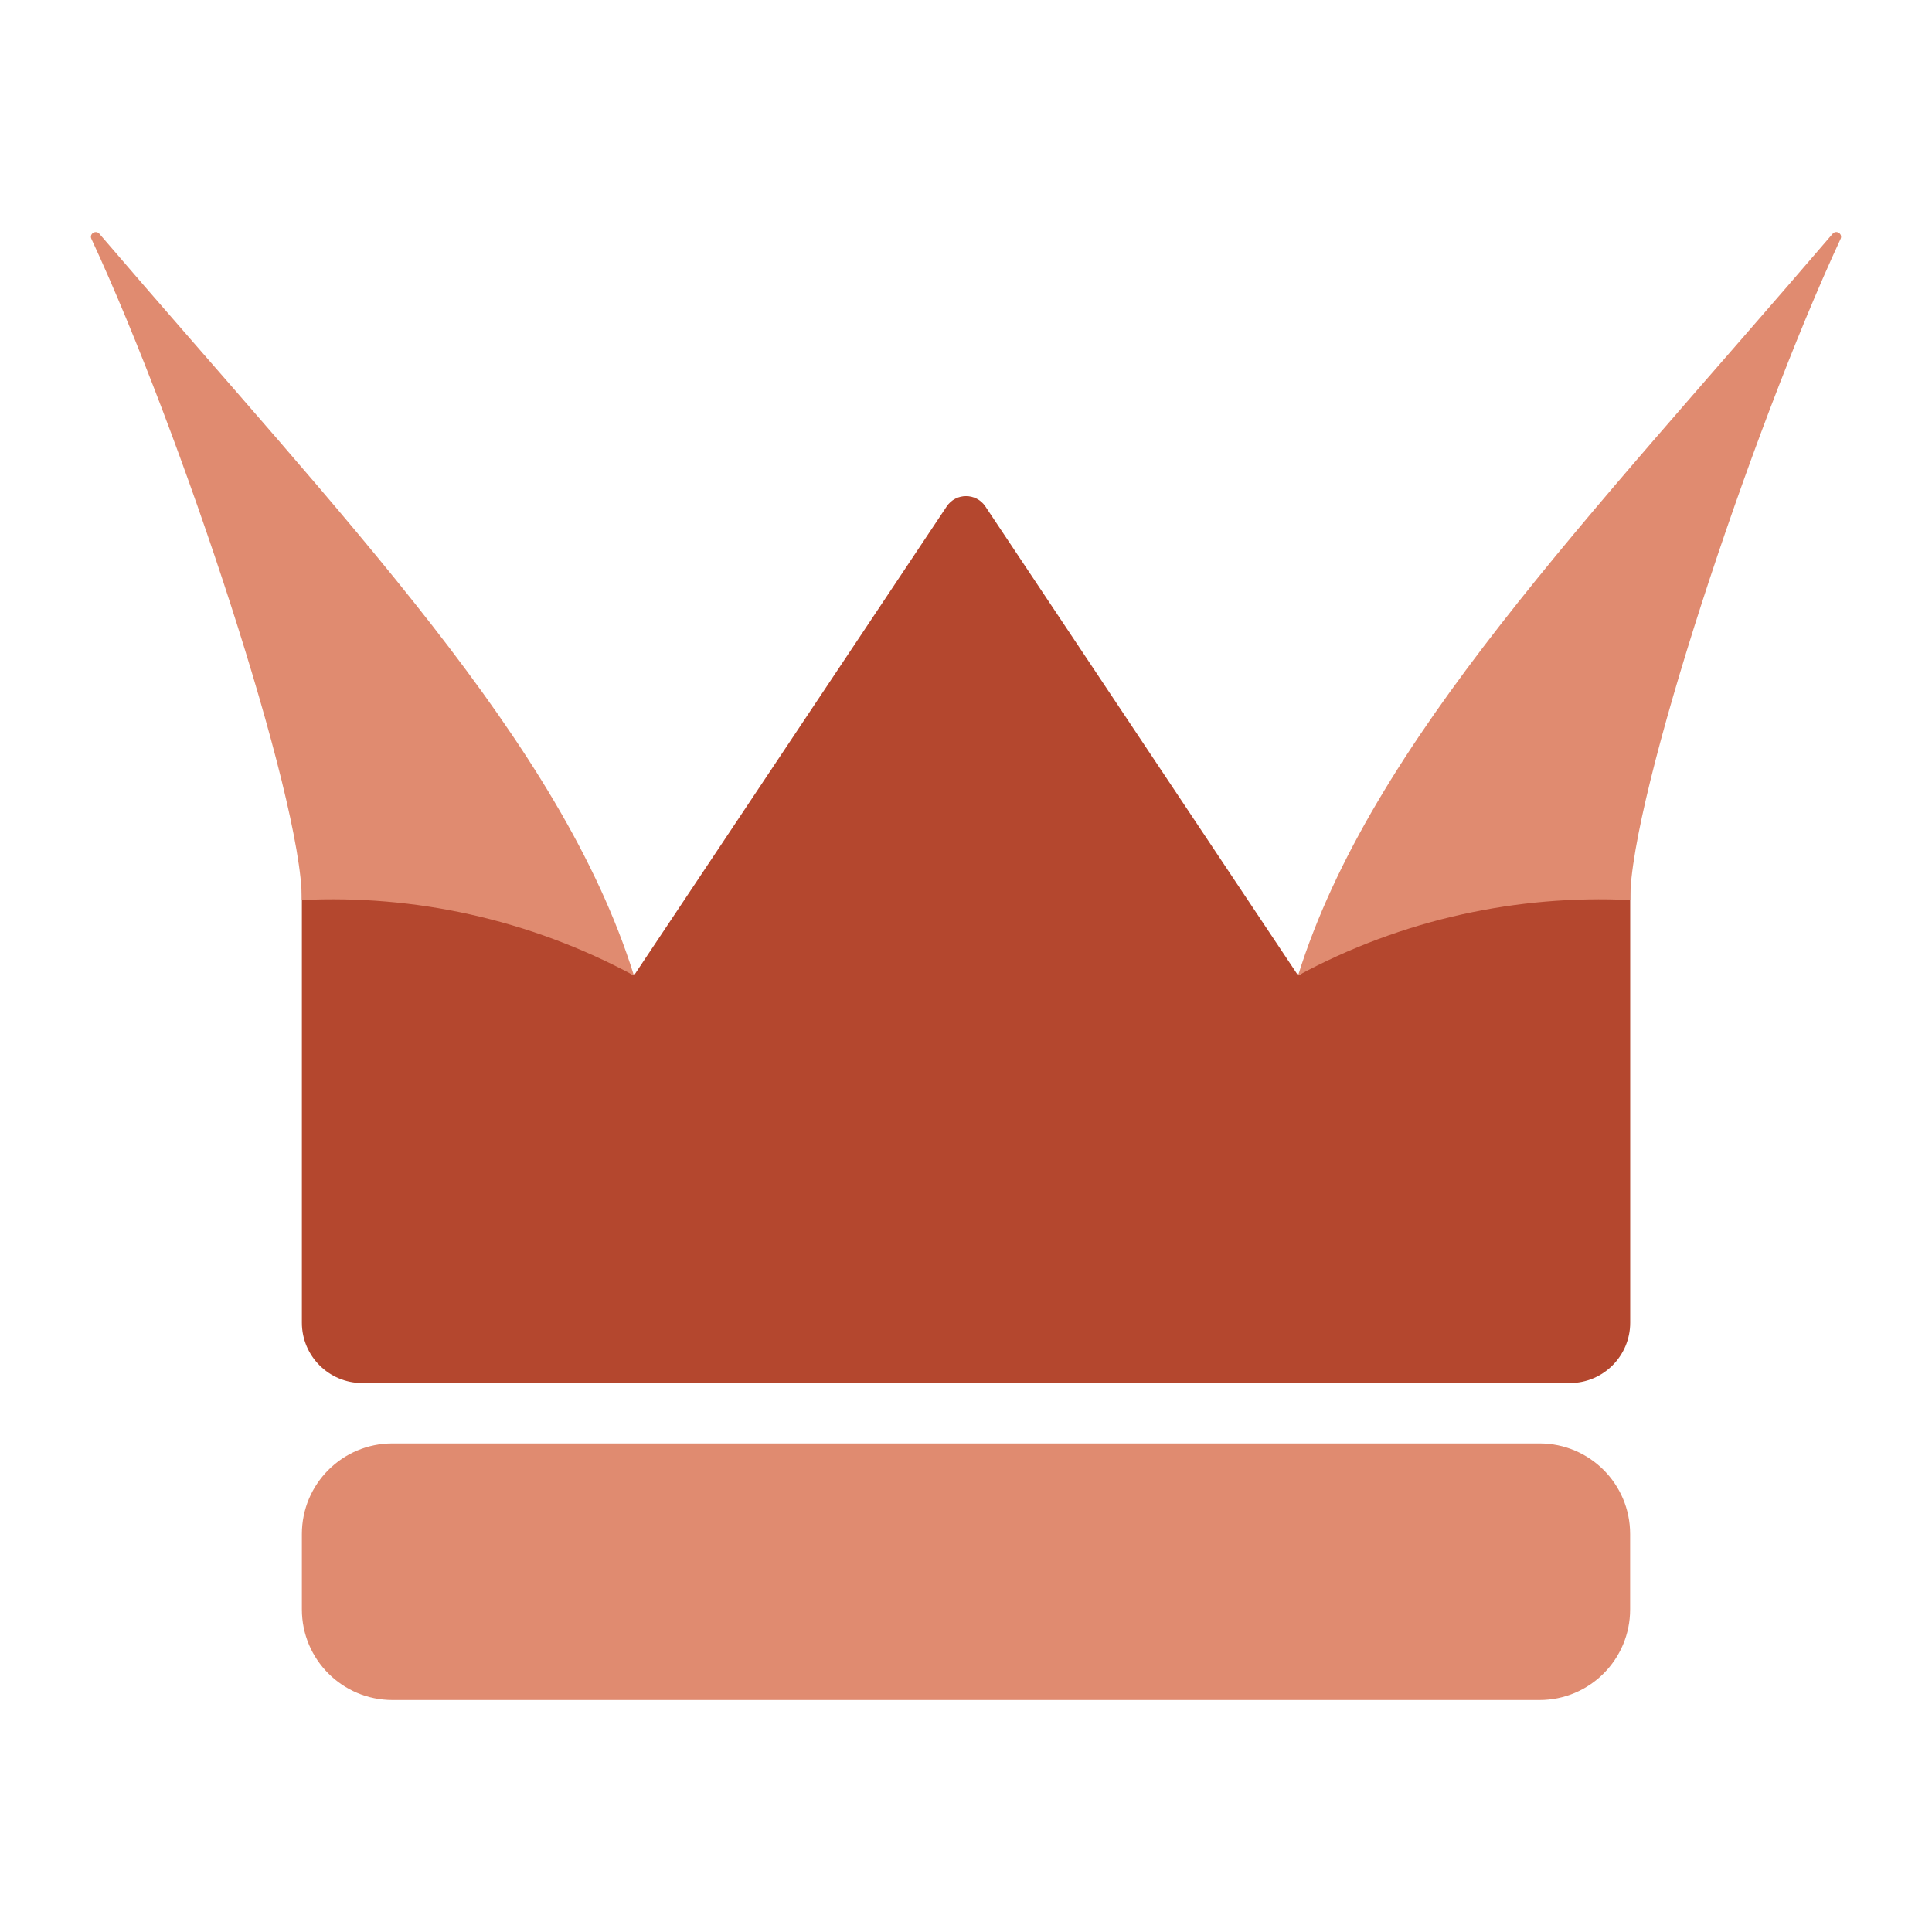
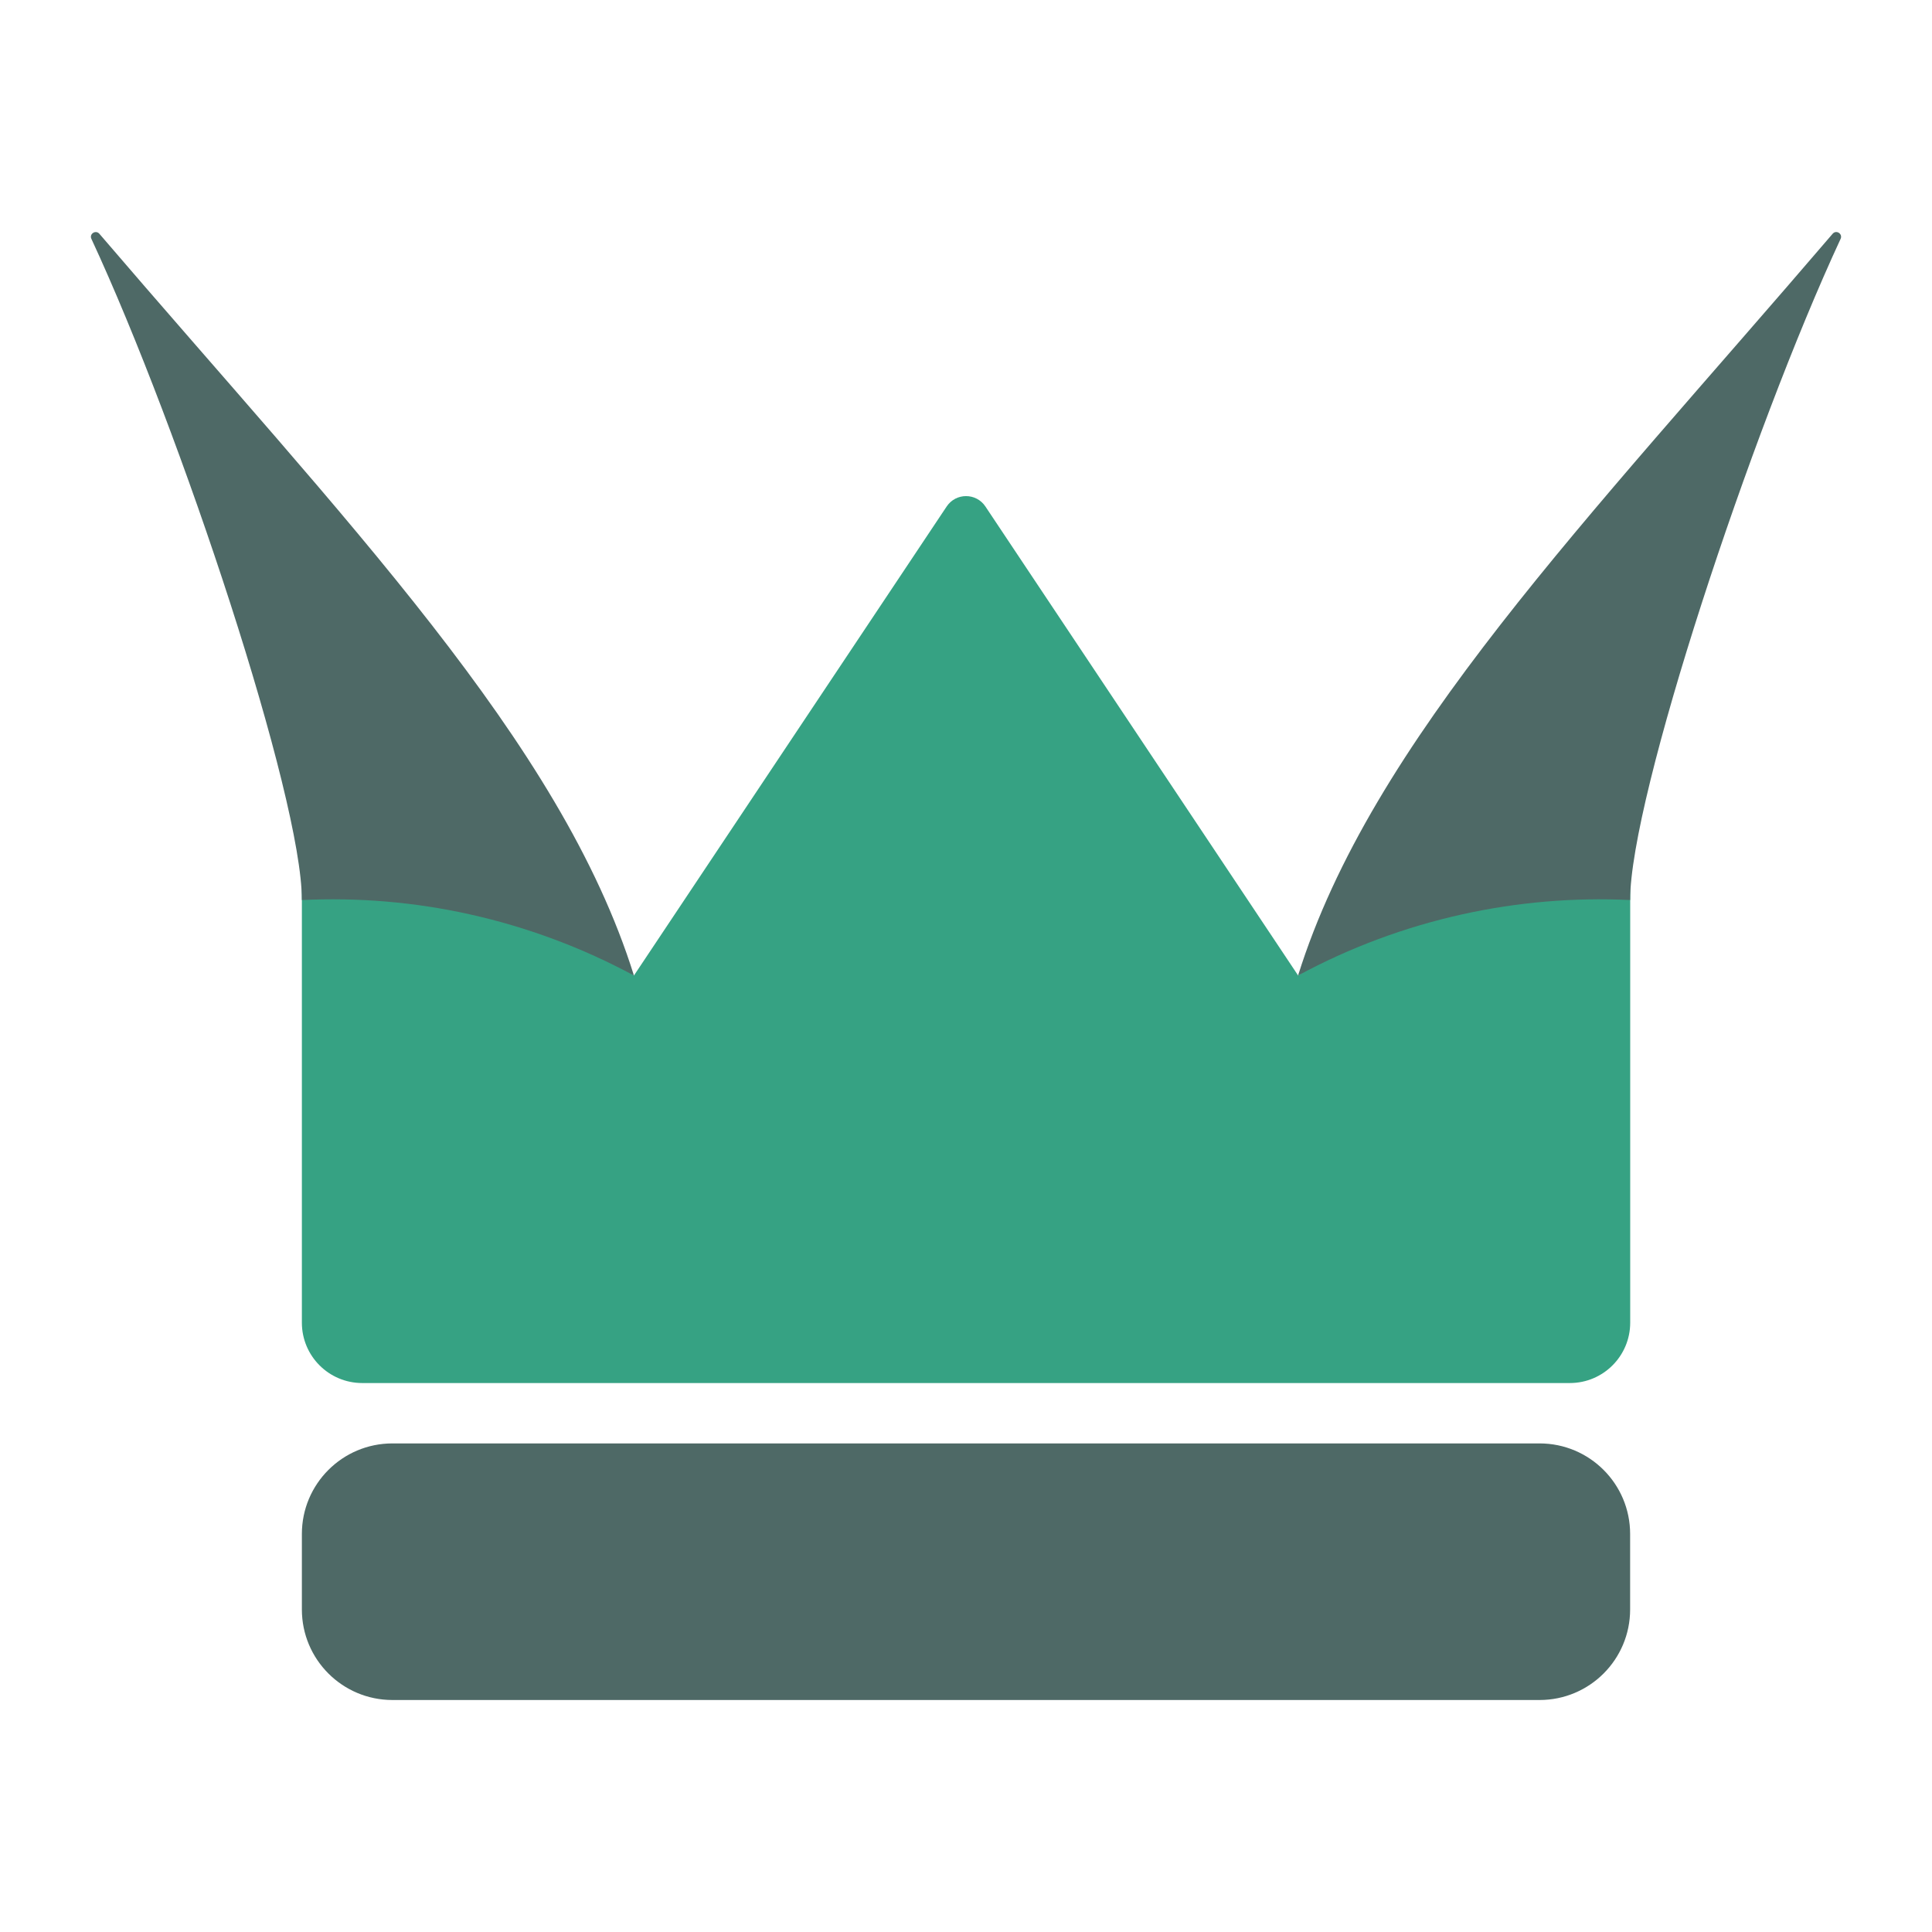
- <svg xmlns="http://www.w3.org/2000/svg" viewBox="0 0 256 256">
-   <path fill="#b4472e" d="M40 175.26v-76l44 30 41.44-62.15c1.22-1.83 3.91-1.83 5.13 0l41.44 62.15 44-30v76c0 4.42-3.58 8-8 8H48c-4.42 0-8-3.58-8-8" />
-   <path fill="#e08b70" d="M204 191.26H52c-6.63 0-12 5.37-12 12v10c0 6.63 5.37 12 12 12h152c6.63 0 12-5.37 12-12v-10c0-6.63-5.37-12-12-12M62.23 121.15c7.6 1.69 14.92 4.42 21.77 8.11-9.69-31-38.15-60.13-70.83-98.28-.48-.56-1.37 0-1.06.67C24 57.25 40 105.63 40 119.26c7.46-.36 14.94.27 22.23 1.89m180.6-90.17c-32.68 38.16-61.14 67.28-70.83 98.28a83.8 83.8 0 0 1 21.77-8.11 84.3 84.3 0 0 1 22.23-1.89c0-13.63 16-62.01 27.89-87.61.31-.67-.58-1.24-1.06-.67" />
+ <svg xmlns="http://www.w3.org/2000/svg" id="Livello_1" version="1.1" viewBox="0 0 256 256">
+   <path d="M40,175.26v-76l44,30,41.44-62.15c1.22-1.83,3.91-1.83,5.13,0l41.44,62.15,44-30v76c0,4.42-3.58,8-8,8H48c-4.42,0-8-3.58-8-8" fill="#36a283" />
+   <path d="M204,191.26H52c-6.63,0-12,5.37-12,12v10c0,6.63,5.37,12,12,12h152c6.63,0,12-5.37,12-12v-10c0-6.63-5.37-12-12-12M62.23,121.15c7.6,1.69,14.92,4.42,21.77,8.11-9.69-31-38.15-60.13-70.83-98.28-.48-.56-1.37,0-1.06.67,11.89,25.6,27.89,73.98,27.89,87.61,7.46-.36,14.94.27,22.23,1.89M242.83,30.98c-32.68,38.16-61.14,67.28-70.83,98.28,6.84-3.7,14.17-6.43,21.77-8.11,7.29-1.61,14.77-2.25,22.23-1.89,0-13.63,16-62.01,27.89-87.61.31-.67-.58-1.24-1.06-.67" fill="#4e6966" />
</svg>
